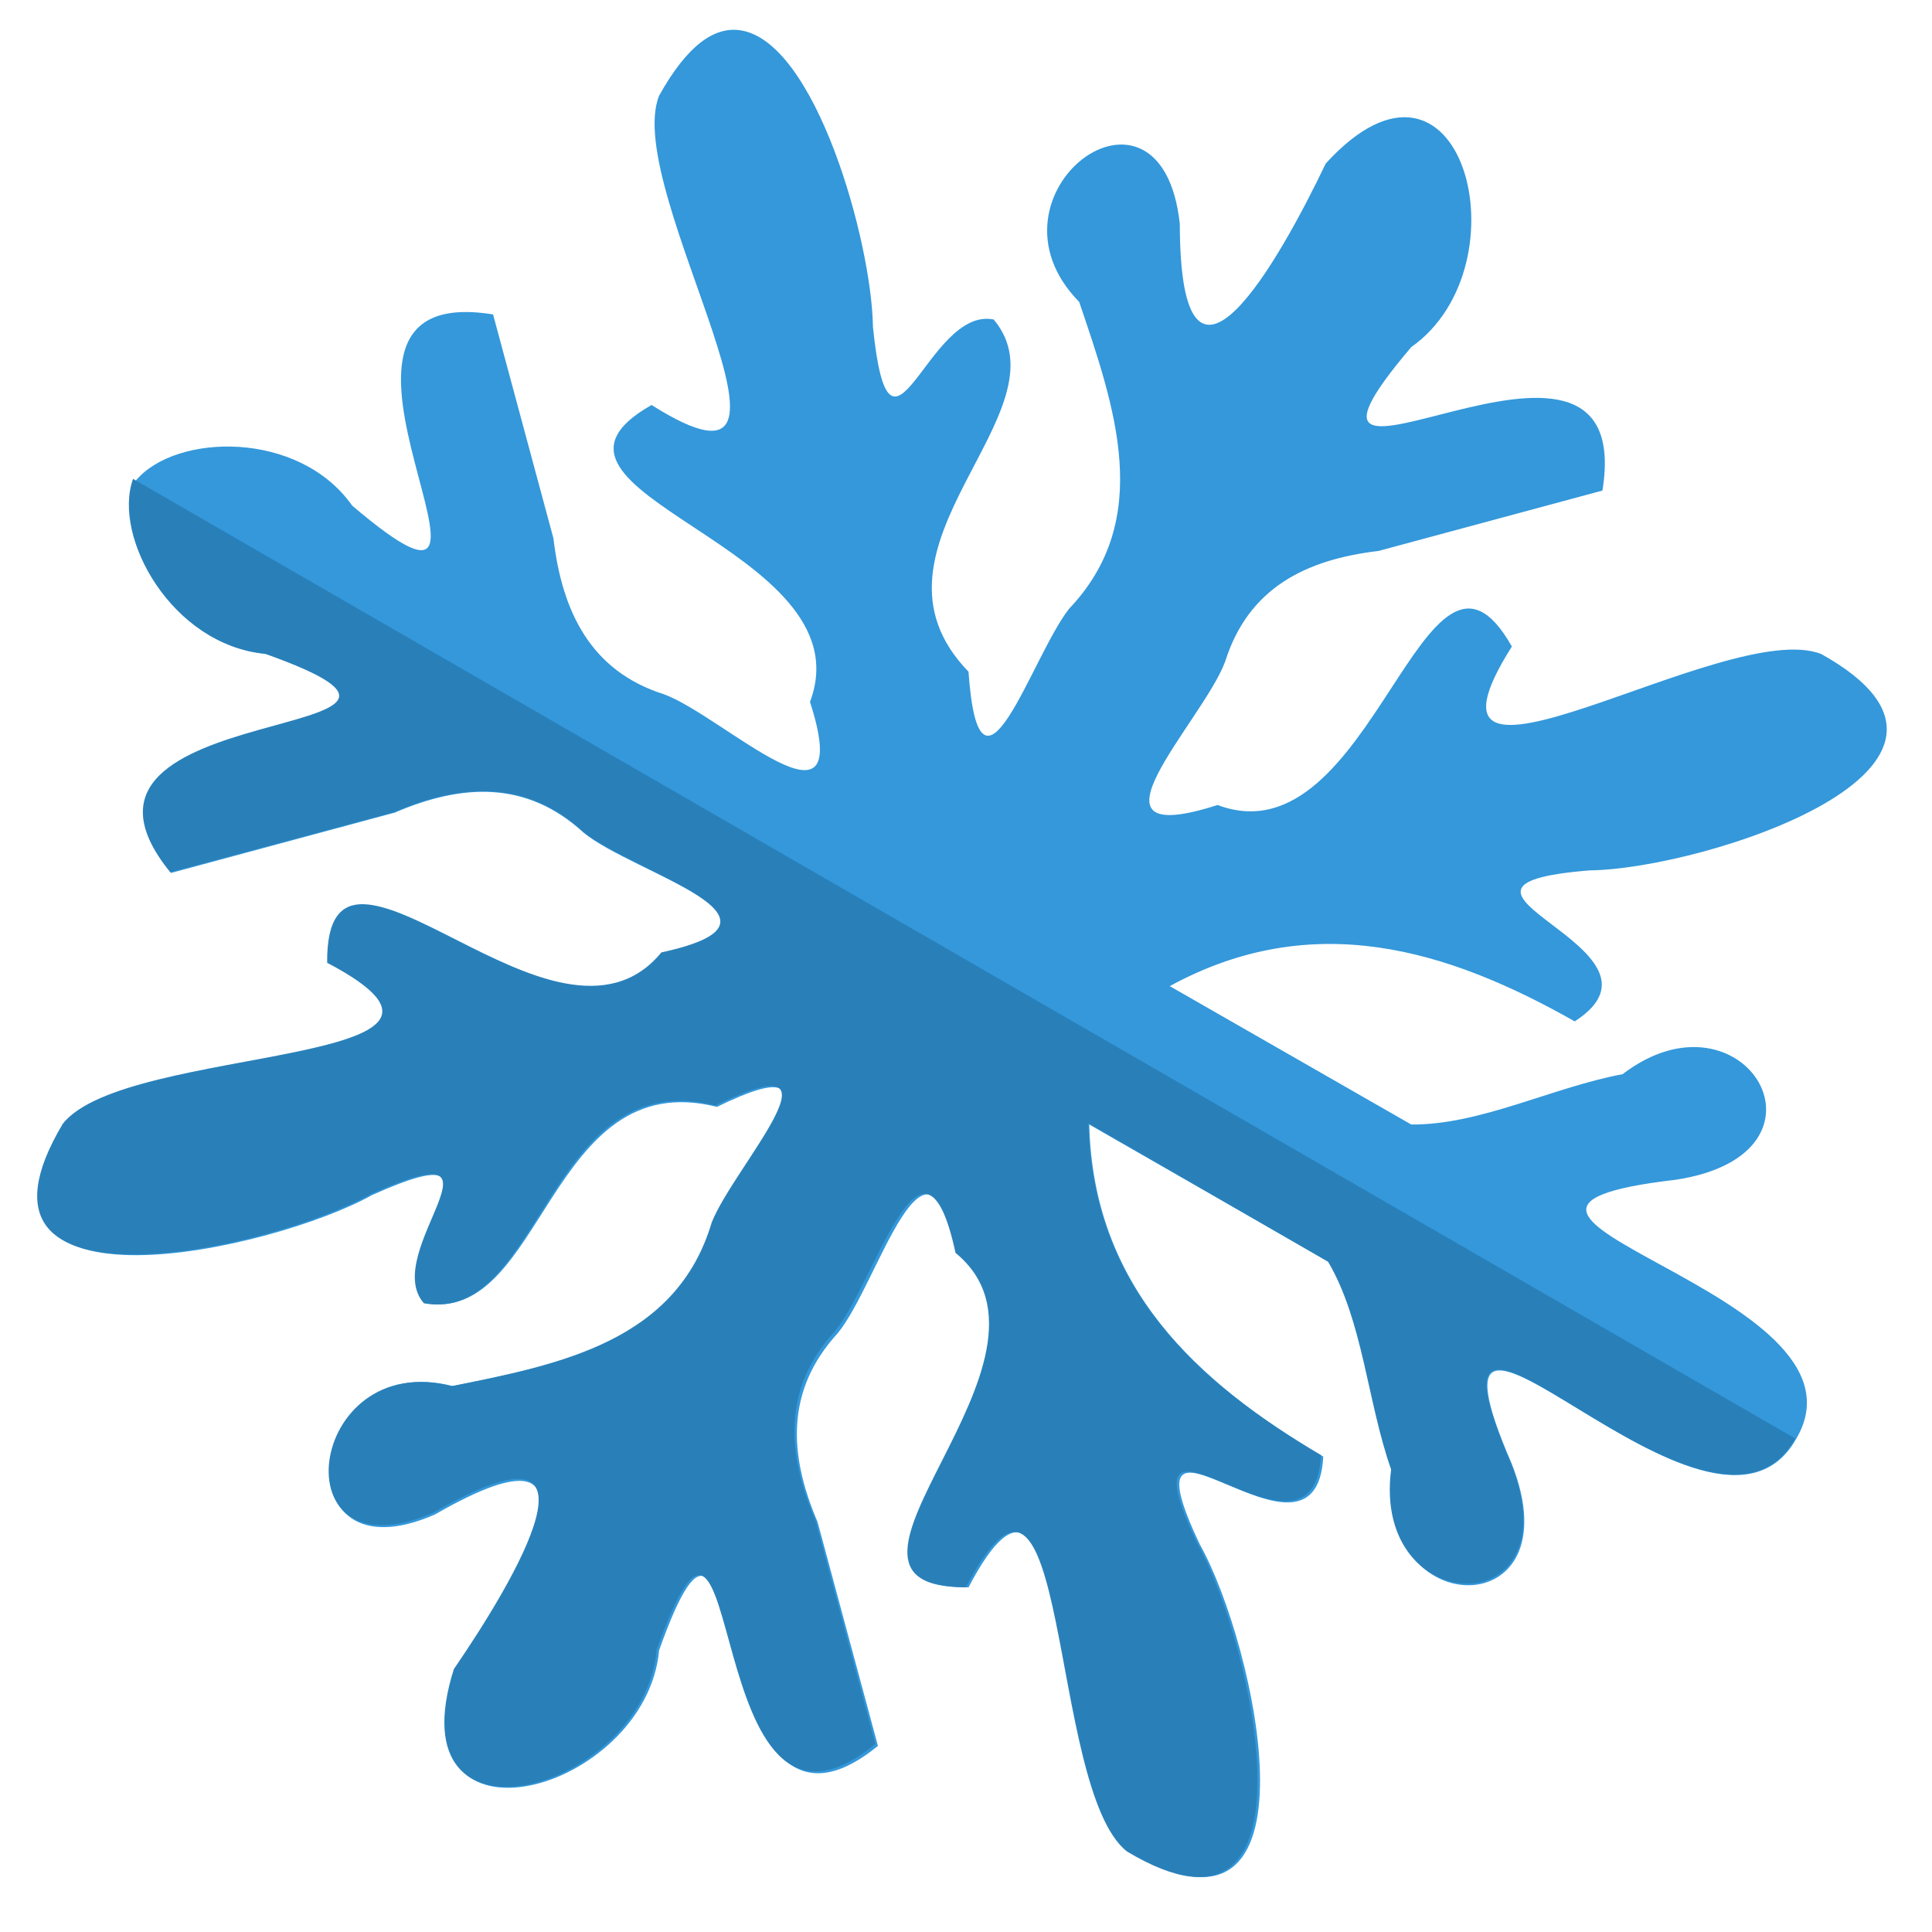
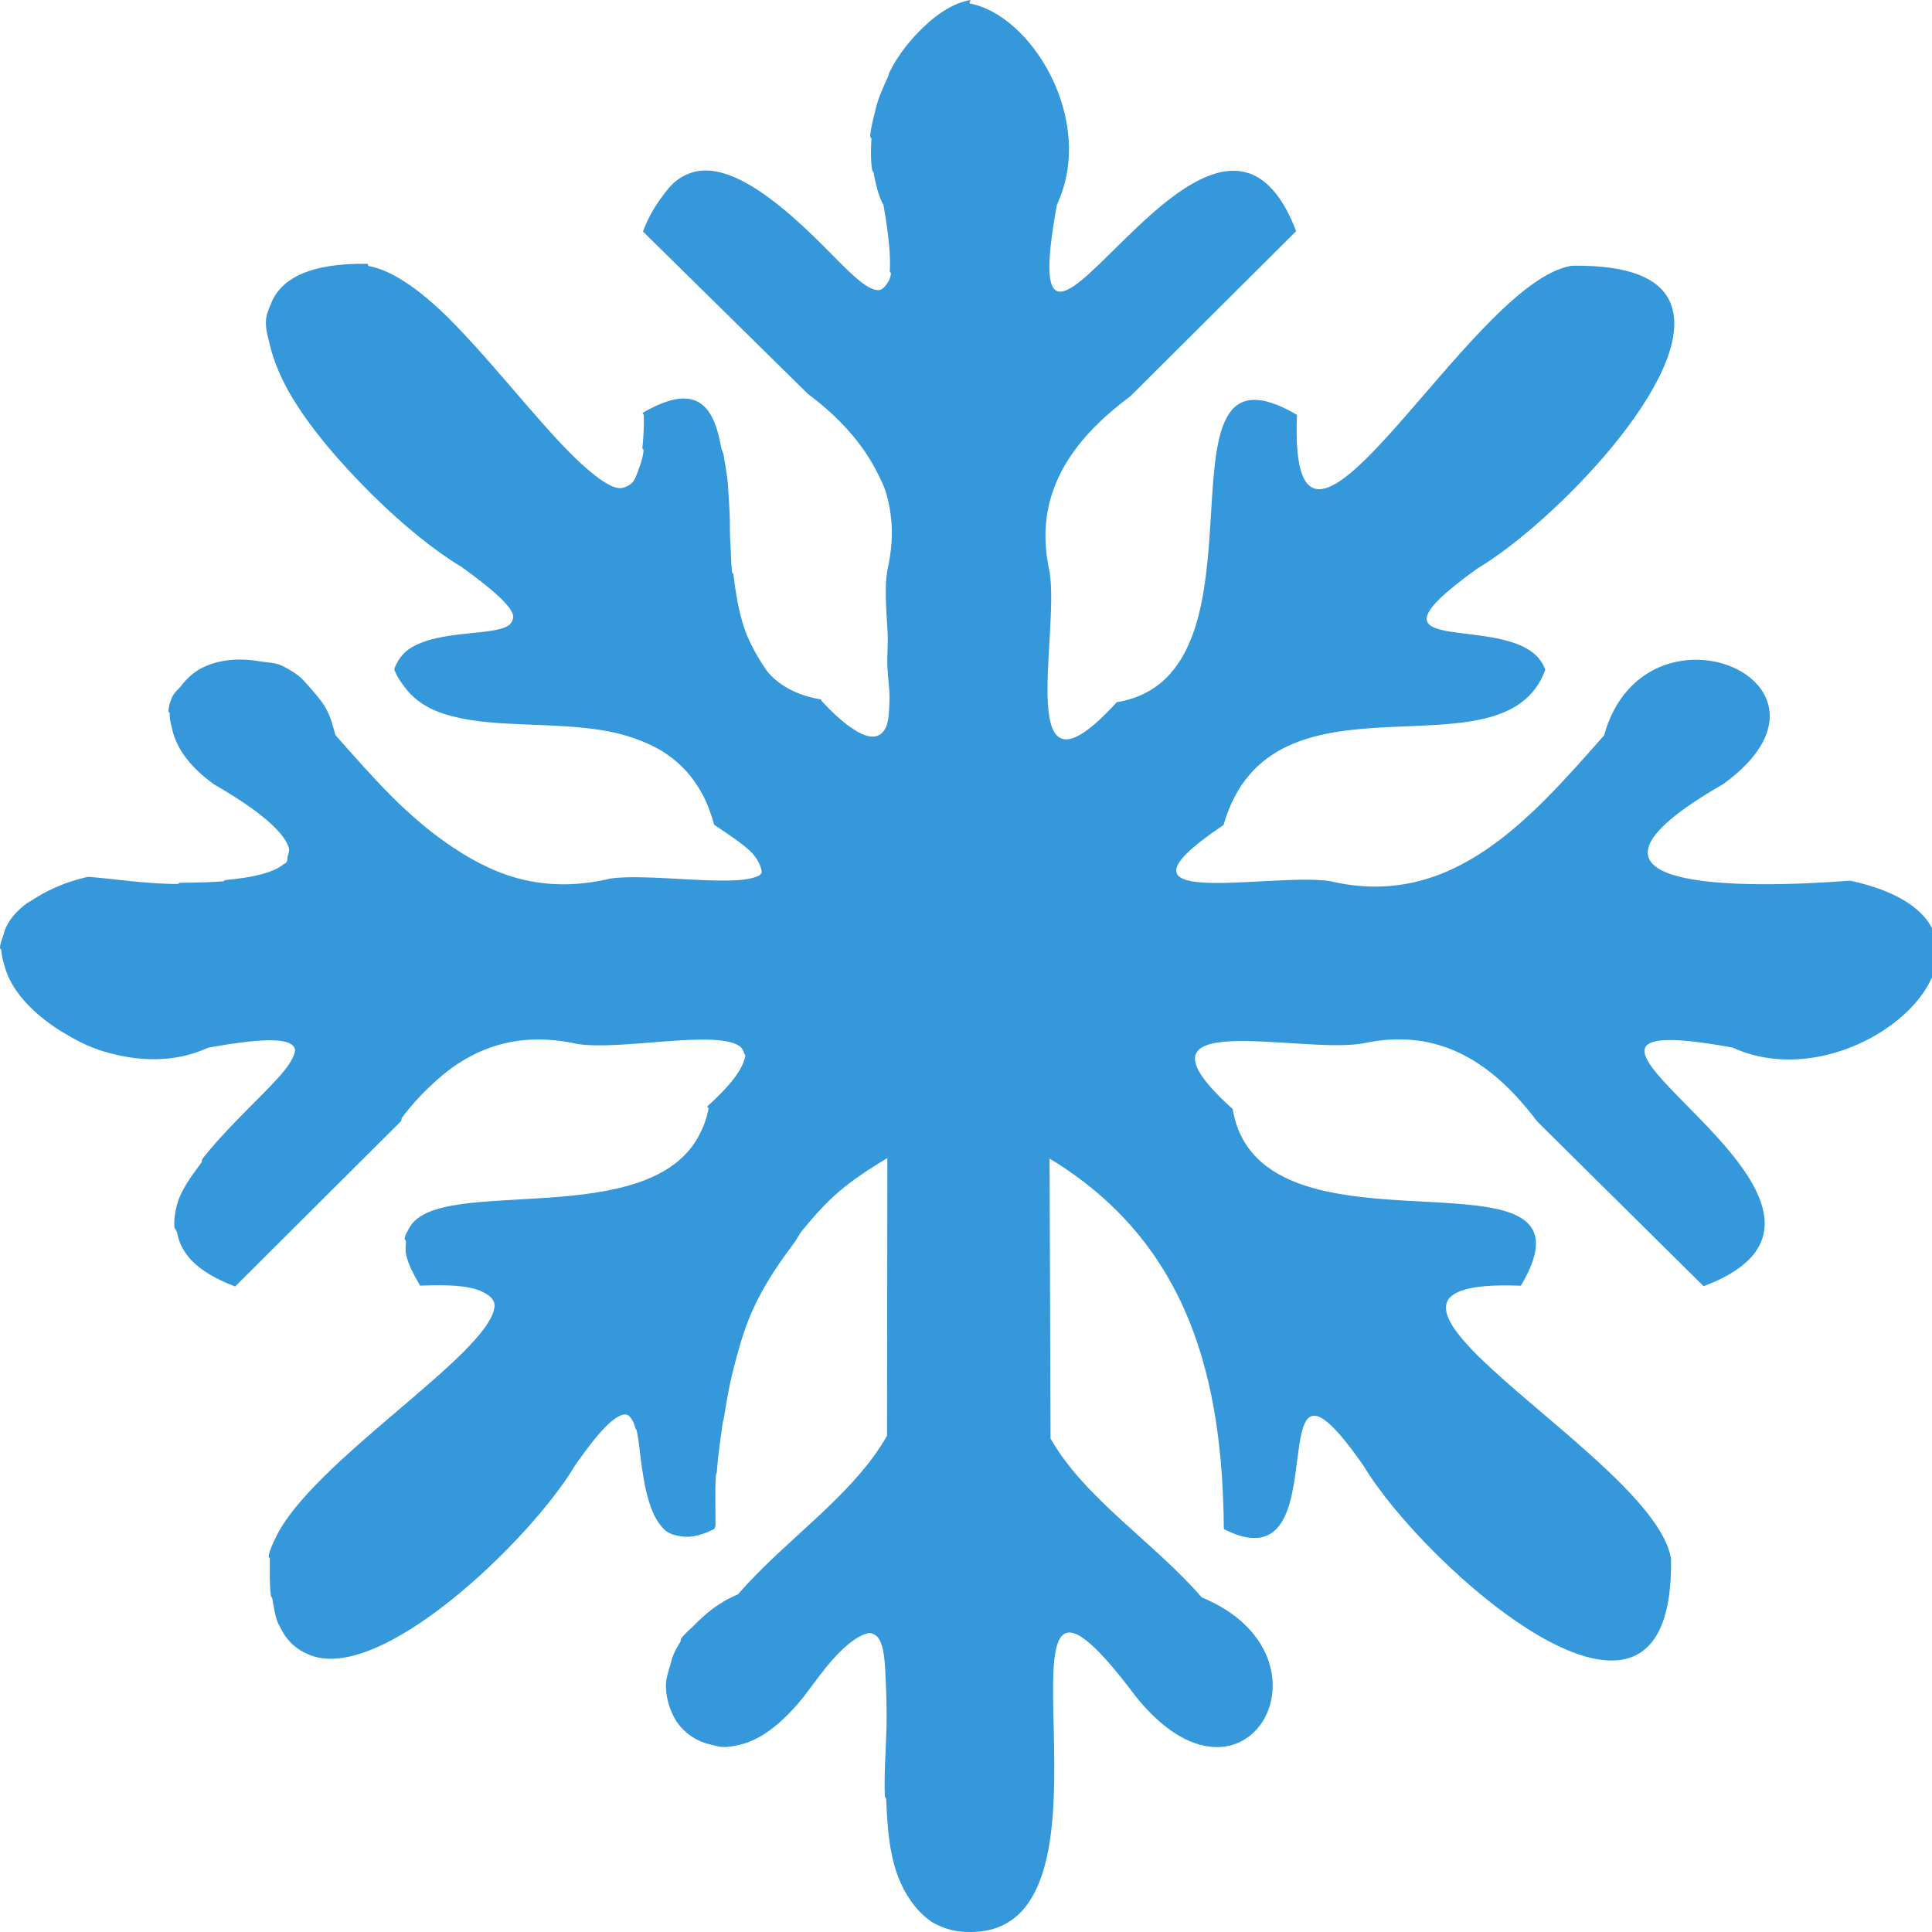
<svg xmlns="http://www.w3.org/2000/svg" width="24" height="24" id="svg2" version="1.1">
  <defs id="defs4" />
  <g id="layer1" transform="translate(0,-1028.362)">
    <g style="font-size:8px;font-style:normal;font-variant:normal;font-weight:normal;font-stretch:normal;text-align:end;line-height:125%;letter-spacing:0px;word-spacing:0px;text-anchor:end;fill:#2980b9;fill-opacity:1;stroke:none;font-family:FontAwesome;-inkscape-font-specification:FontAwesome" id="text2993">
-       <path style="fill:#3498db;fill-opacity:1;fill-rule:nonzero;stroke:none" d="M 9.188 0.375 C 8.873 0.333 8.539 0.558 8.188 1.188 C 7.713 2.365 10.459 6.526 8.094 5.031 C 6.173 6.12 10.791 6.785 10.062 8.719 C 10.648 10.54 8.998 8.903 8.25 8.625 C 7.336 8.337 6.982 7.595 6.875 6.688 L 6.125 3.906 C 3.292 3.447 6.944 8.466 4.375 6.281 C 3.711 5.34 2.182 5.381 1.688 5.969 C 1.426 6.691 2.165 8.021 3.312 8.125 C 6.489 9.258 0.311 8.62 2.125 10.844 L 4.906 10.094 C 5.745 9.733 6.544 9.696 7.25 10.344 C 7.865 10.852 10.12 11.44 8.25 11.844 C 6.94 13.441 4.076 9.761 4.094 11.969 C 6.571 13.27 1.596 12.969 0.812 13.969 C -0.664 16.445 3.4 15.53 4.625 14.844 C 6.528 13.993 4.721 15.552 5.281 16.188 C 6.761 16.45 6.81 13.223 8.906 13.75 C 10.651 12.899 9.15 14.492 8.875 15.188 C 8.438 16.662 6.975 16.949 5.625 17.219 C 3.813 16.749 3.459 19.67 5.406 18.812 C 7.72 17.48 6.391 19.678 5.656 20.75 C 4.9 23.137 8.027 22.262 8.188 20.5 C 9.32 17.323 8.682 23.501 10.906 21.688 L 10.156 18.906 C 9.796 18.067 9.759 17.269 10.406 16.562 C 10.915 15.948 11.502 13.693 11.906 15.562 C 13.504 16.873 9.823 19.737 12.031 19.719 C 13.331 17.242 13.034 22.216 14.031 23 C 16.5 24.476 15.595 20.411 14.906 19.188 C 13.858 16.98 16.353 19.774 16.438 18.094 C 14.87 17.171 13.581 15.992 13.531 13.969 L 16.531 15.688 C 16.965 16.425 17.017 17.438 17.312 18.281 C 17.069 20.163 19.57 20.194 18.781 18.188 C 17.373 14.928 21.256 19.752 22.312 17.875 C 23.41 16.022 17.286 15.067 20.812 14.656 C 22.944 14.336 21.664 12.192 20.156 13.344 C 19.278 13.509 18.387 13.976 17.531 13.969 L 14.531 12.25 C 16.308 11.281 17.979 11.791 19.562 12.688 C 20.976 11.774 17.314 11.008 19.75 10.812 C 21.154 10.797 25.137 9.525 22.625 8.125 C 21.448 7.654 17.287 10.395 18.781 8.031 C 17.693 6.11 17.059 10.728 15.125 10 C 13.304 10.585 14.941 8.967 15.219 8.219 C 15.507 7.305 16.218 6.951 17.125 6.844 L 19.906 6.094 C 20.365 3.261 15.347 6.882 17.531 4.312 C 18.977 3.293 18.158 0.183 16.469 2.031 C 15.908 3.204 14.66 5.451 14.656 2.781 C 14.425 0.666 12.094 2.416 13.406 3.75 C 13.848 5.054 14.34 6.447 13.281 7.562 C 12.816 8.148 12.167 10.28 12.031 8.344 C 10.527 6.792 13.31 5.119 12.344 3.969 C 11.513 3.801 11.058 6.136 10.844 4.062 C 10.83 3.01 10.132 0.501 9.188 0.375 z " transform="translate(0,1028.362)" id="rect3842" />
-       <path style="font-size:8px;font-style:normal;font-variant:normal;font-weight:normal;font-stretch:normal;text-align:end;line-height:125%;letter-spacing:0px;word-spacing:0px;text-anchor:end;fill:#2980b9;fill-opacity:1;fill-rule:nonzero;stroke:none;font-family:FontAwesome;-inkscape-font-specification:FontAwesome" d="M 22.302,1046.232 C 21.246,1048.109 17.362,1043.279 18.77,1046.538 19.559,1048.544 17.037,1048.499 17.281,1046.617 16.985,1045.774 16.932,1044.773 16.498,1044.036 L 13.521,1042.317 C 13.57,1044.34 14.842,1045.516 16.41,1046.439 16.325,1048.119 13.825,1045.329 14.874,1047.537 15.563,1048.76 16.469,1052.838 14,1051.362 13.003,1050.578 13.299,1045.602 11.999,1048.078 9.791,1048.096 13.468,1045.237 11.87,1043.926 11.466,1042.056 10.879,1044.285 10.37,1044.9 9.722,1045.607 9.77,1046.413 10.131,1047.252 L 10.874,1050.027 C 8.65,1051.84 9.291,1045.679 8.158,1048.855 7.998,1050.617 4.882,1051.483 5.638,1049.096 6.373,1048.024 7.705,1045.817 5.39,1047.149 3.443,1048.007 3.799,1045.111 5.611,1045.581 6.961,1045.311 8.404,1045.023 8.841,1043.548 9.115,1042.852 10.631,1041.244 8.886,1042.095 6.79,1041.568 6.746,1044.814 5.266,1044.552 4.706,1043.916 6.508,1042.345 4.606,1043.196 3.381,1043.882 -0.697,1044.799 0.78,1042.322 1.563,1041.323 6.541,1041.623 4.064,1040.322 4.046,1038.113 6.906,1041.79 8.216,1040.193 10.086,1039.789 7.857,1039.201 7.242,1038.692 6.536,1038.045 5.73,1038.092 4.89,1038.453 L 2.116,1039.197 C 0.302,1036.973 6.463,1037.613 3.287,1036.481 2.14,1036.376 1.391,1035.033 1.653,1034.311 L 22.302,1046.232 z" id="rect3842-4-6" />
+       <path style="fill:#3498db;fill-opacity:1;fill-rule:nonzero;stroke:none" d="M 20.751,1032.126 C 20.628,1031.83 20.261,1031.653 19.531,1031.663 18.257,1031.842 15.998,1036.327 16.111,1033.515 14.183,1032.388 15.938,1036.746 13.873,1037.085 12.571,1038.511 13.172,1036.25 13.037,1035.458 12.827,1034.517 13.299,1033.836 14.04,1033.286 L 16.101,1031.234 C 15.068,1028.535 12.515,1034.241 13.13,1030.904 13.62,1029.852 12.809,1028.541 12.043,1028.405 L 12.055,1028.362 C 11.853,1028.398 11.661,1028.519 11.479,1028.692 11.314,1028.849 11.157,1029.039 11.046,1029.267 11.039,1029.28 11.04,1029.297 11.034,1029.31 10.978,1029.431 10.92,1029.554 10.886,1029.685 10.882,1029.7 10.878,1029.714 10.875,1029.728 10.85,1029.833 10.817,1029.948 10.809,1030.056 10.809,1030.064 10.826,1030.075 10.825,1030.083 10.819,1030.212 10.813,1030.349 10.835,1030.477 10.836,1030.486 10.849,1030.495 10.851,1030.504 10.875,1030.631 10.902,1030.756 10.958,1030.878 10.963,1030.888 10.97,1030.896 10.974,1030.905 11.045,1031.299 11.065,1031.568 11.053,1031.732 11.052,1031.737 11.069,1031.753 11.068,1031.759 11.061,1031.827 11.029,1031.873 11.006,1031.903 10.981,1031.939 10.939,1031.972 10.897,1031.966 10.854,1031.961 10.808,1031.942 10.751,1031.905 10.58,1031.791 10.364,1031.546 10.104,1031.295 9.765,1030.968 9.362,1030.626 8.993,1030.516 8.798,1030.458 8.618,1030.464 8.444,1030.577 8.36,1030.632 8.292,1030.709 8.217,1030.816 8.134,1030.927 8.057,1031.055 7.987,1031.238 L 10.038,1033.257 C 10.409,1033.532 10.712,1033.864 10.891,1034.22 10.935,1034.309 10.978,1034.386 11.006,1034.481 11.035,1034.576 11.054,1034.671 11.066,1034.773 11.094,1034.985 11.077,1035.206 11.022,1035.452 10.988,1035.649 11.007,1035.913 11.026,1036.212 11.035,1036.368 11.016,1036.496 11.024,1036.649 11.03,1036.791 11.056,1036.952 11.049,1037.07 11.044,1037.202 11.042,1037.3 11.011,1037.382 10.966,1037.495 10.876,1037.54 10.749,1037.496 10.626,1037.454 10.444,1037.327 10.213,1037.077 10.204,1037.068 10.205,1037.06 10.197,1037.05 9.949,1037.01 9.749,1036.915 9.599,1036.776 9.522,1036.705 9.469,1036.61 9.413,1036.519 9.353,1036.417 9.291,1036.296 9.25,1036.177 9.177,1035.967 9.14,1035.735 9.11,1035.495 9.109,1035.486 9.095,1035.478 9.094,1035.468 9.08,1035.35 9.082,1035.237 9.073,1035.117 9.063,1034.98 9.071,1034.856 9.063,1034.723 9.056,1034.598 9.05,1034.49 9.042,1034.373 9.033,1034.259 9.007,1034.138 8.993,1034.037 8.987,1033.987 8.966,1033.959 8.957,1033.913 8.864,1033.391 8.646,1033.104 7.982,1033.492 7.982,1033.503 7.997,1033.509 7.997,1033.519 8.003,1033.681 7.99,1033.815 7.98,1033.929 7.979,1033.937 7.996,1033.948 7.995,1033.956 7.984,1034.064 7.95,1034.147 7.926,1034.214 7.899,1034.287 7.877,1034.344 7.836,1034.374 7.795,1034.404 7.737,1034.432 7.683,1034.425 7.576,1034.411 7.435,1034.31 7.286,1034.181 6.843,1033.8 6.253,1033.019 5.675,1032.418 5.287,1032.014 4.9,1031.723 4.58,1031.667 4.574,1031.666 4.571,1031.64 4.565,1031.639 3.816,1031.629 3.474,1031.84 3.361,1032.148 3.33,1032.221 3.305,1032.277 3.303,1032.362 3.301,1032.449 3.324,1032.532 3.348,1032.628 3.392,1032.826 3.482,1033.049 3.614,1033.274 3.861,1033.693 4.238,1034.124 4.625,1034.509 5.02,1034.9 5.423,1035.22 5.728,1035.401 6.156,1035.708 6.353,1035.898 6.375,1036.01 6.38,1036.038 6.364,1036.076 6.352,1036.096 6.238,1036.279 5.466,1036.163 5.081,1036.425 4.996,1036.484 4.932,1036.575 4.897,1036.676 4.93,1036.765 4.974,1036.827 5.024,1036.894 5.173,1037.094 5.379,1037.203 5.642,1037.265 6.171,1037.4 6.869,1037.331 7.497,1037.436 7.702,1037.471 7.895,1037.529 8.075,1037.613 8.345,1037.739 8.575,1037.939 8.737,1038.25 8.791,1038.353 8.835,1038.477 8.872,1038.608 9.076,1038.744 9.222,1038.843 9.318,1038.934 9.413,1039.024 9.453,1039.125 9.46,1039.178 9.464,1039.205 9.463,1039.202 9.449,1039.221 9.434,1039.241 9.424,1039.24 9.394,1039.253 9.088,1039.38 8.048,1039.207 7.58,1039.276 7.201,1039.367 6.851,1039.367 6.531,1039.297 6.211,1039.227 5.917,1039.081 5.642,1038.899 5.512,1038.811 5.378,1038.716 5.256,1038.612 5.126,1038.503 4.988,1038.378 4.865,1038.255 4.627,1038.015 4.39,1037.747 4.167,1037.494 4.135,1037.381 4.111,1037.281 4.063,1037.19 4.013,1037.089 3.942,1037.01 3.877,1036.934 3.823,1036.873 3.758,1036.792 3.696,1036.747 3.627,1036.697 3.55,1036.652 3.475,1036.62 3.406,1036.592 3.303,1036.591 3.232,1036.578 3.003,1036.536 2.762,1036.551 2.568,1036.632 2.424,1036.691 2.328,1036.78 2.244,1036.89 2.201,1036.939 2.164,1036.966 2.138,1037.023 2.113,1037.08 2.096,1037.131 2.092,1037.195 2.091,1037.203 2.108,1037.215 2.108,1037.222 2.106,1037.278 2.116,1037.33 2.132,1037.39 2.175,1037.612 2.31,1037.852 2.657,1038.105 3.243,1038.442 3.519,1038.698 3.584,1038.881 3.6,1038.927 3.585,1038.956 3.576,1038.994 3.565,1039.022 3.577,1039.056 3.553,1039.08 3.547,1039.087 3.533,1039.089 3.526,1039.096 3.393,1039.206 3.135,1039.264 2.8,1039.294 2.79,1039.295 2.783,1039.309 2.773,1039.31 2.604,1039.324 2.421,1039.326 2.235,1039.328 2.225,1039.328 2.217,1039.343 2.207,1039.343 1.823,1039.344 1.416,1039.279 1.096,1039.254 0.786,1039.322 0.56,1039.437 0.39,1039.55 0.372,1039.562 0.352,1039.57 0.335,1039.582 0.196,1039.685 0.104,1039.798 0.058,1039.922 0.053,1039.934 0.051,1039.953 0.046,1039.965 0.03,1040.021 3.6159077e-4,1040.079 6.3132879e-6,1040.137 -3.6593476e-4,1040.146 0.016,1040.155 0.016,1040.164 0.018,1040.227 0.037,1040.295 0.056,1040.359 0.133,1040.659 0.394,1040.941 0.743,1041.163 0.916,1041.269 1.093,1041.367 1.298,1041.426 1.715,1041.551 2.17,1041.568 2.586,1041.377 3.373,1041.234 3.652,1041.267 3.666,1041.411 3.655,1041.495 3.583,1041.61 3.459,1041.747 3.329,1041.892 3.156,1042.058 2.978,1042.241 2.819,1042.404 2.649,1042.584 2.513,1042.761 2.505,1042.772 2.51,1042.794 2.502,1042.804 2.364,1042.99 2.239,1043.161 2.194,1043.344 2.173,1043.428 2.158,1043.532 2.168,1043.613 2.168,1043.621 2.183,1043.632 2.184,1043.64 2.185,1043.651 2.197,1043.657 2.199,1043.667 2.242,1043.924 2.431,1044.158 2.921,1044.343 L 4.981,1042.29 C 4.99,1042.279 4.985,1042.258 4.993,1042.247 5.131,1042.063 5.262,1041.928 5.419,1041.785 5.889,1041.363 6.454,1041.173 7.165,1041.329 7.701,1041.42 8.901,1041.144 9.195,1041.363 9.218,1041.386 9.237,1041.413 9.243,1041.445 9.247,1041.454 9.256,1041.462 9.258,1041.472 9.259,1041.498 9.246,1041.526 9.235,1041.558 9.191,1041.684 9.055,1041.864 8.786,1042.106 8.785,1042.114 8.803,1042.125 8.802,1042.133 8.78,1042.252 8.741,1042.355 8.693,1042.449 8.077,1043.674 5.465,1042.949 5.089,1043.608 5.066,1043.65 5.032,1043.698 5.027,1043.752 5.026,1043.761 5.044,1043.771 5.043,1043.78 5.042,1043.843 5.029,1043.909 5.056,1043.99 5.082,1044.083 5.133,1044.185 5.203,1044.305 5.209,1044.316 5.212,1044.322 5.218,1044.333 5.572,1044.318 5.798,1044.335 5.945,1044.388 6.071,1044.441 6.156,1044.502 6.142,1044.601 6.065,1045.195 3.866,1046.523 3.422,1047.468 3.385,1047.546 3.347,1047.626 3.337,1047.698 3.335,1047.705 3.353,1047.719 3.352,1047.725 3.351,1047.893 3.347,1048.059 3.366,1048.189 3.367,1048.197 3.381,1048.209 3.382,1048.217 3.403,1048.34 3.42,1048.446 3.458,1048.536 3.462,1048.544 3.471,1048.555 3.474,1048.563 3.556,1048.741 3.681,1048.851 3.821,1048.909 4.7,1049.319 6.593,1047.49 7.141,1046.57 7.492,1046.064 7.688,1045.9 7.798,1045.939 7.84,1045.968 7.871,1046.02 7.893,1046.103 7.896,1046.113 7.906,1046.119 7.909,1046.13 7.931,1046.224 7.941,1046.34 7.957,1046.465 8,1046.802 8.063,1047.201 8.268,1047.376 8.311,1047.408 8.355,1047.428 8.413,1047.438 8.533,1047.468 8.671,1047.458 8.876,1047.354 8.876,1047.339 8.888,1047.326 8.888,1047.311 8.89,1047.097 8.879,1046.9 8.893,1046.691 8.894,1046.676 8.904,1046.663 8.905,1046.648 8.919,1046.439 8.951,1046.227 8.98,1046.024 8.983,1046.009 8.99,1045.995 8.992,1045.981 9.024,1045.772 9.06,1045.568 9.111,1045.368 9.165,1045.16 9.222,1044.949 9.301,1044.751 9.436,1044.413 9.63,1044.114 9.854,1043.817 9.898,1043.759 9.924,1043.697 9.971,1043.641 10.112,1043.472 10.246,1043.315 10.424,1043.163 10.602,1043.011 10.805,1042.88 11.023,1042.747 L 11.019,1046.198 C 10.592,1046.947 9.757,1047.486 9.167,1048.168 8.928,1048.266 8.759,1048.413 8.623,1048.552 8.569,1048.607 8.502,1048.658 8.462,1048.717 8.455,1048.727 8.458,1048.749 8.451,1048.759 8.407,1048.83 8.374,1048.89 8.349,1048.963 8.343,1048.978 8.343,1048.99 8.338,1049.006 8.305,1049.119 8.265,1049.226 8.273,1049.333 8.279,1049.477 8.328,1049.621 8.396,1049.735 8.493,1049.885 8.648,1049.993 8.826,1050.033 8.895,1050.05 8.947,1050.069 9.026,1050.063 9.166,1050.053 9.324,1050.01 9.485,1049.909 9.645,1049.808 9.811,1049.655 9.981,1049.443 10.116,1049.264 10.235,1049.1 10.337,1048.985 10.54,1048.755 10.698,1048.663 10.799,1048.648 10.835,1048.649 10.876,1048.67 10.901,1048.698 10.963,1048.769 10.987,1048.915 10.997,1049.115 11.007,1049.315 11.018,1049.56 11.012,1049.832 11.005,1050.105 10.981,1050.389 10.992,1050.678 10.993,1050.688 11.008,1050.697 11.008,1050.706 11.02,1050.984 11.037,1051.249 11.098,1051.489 11.159,1051.737 11.274,1051.949 11.419,1052.104 11.494,1052.179 11.567,1052.245 11.671,1052.286 11.781,1052.334 11.895,1052.364 12.044,1052.362 14.226,1052.386 11.962,1046.57 14.109,1049.436 15.469,1051.133 16.703,1048.939 14.928,1048.205 14.338,1047.523 13.477,1046.981 13.05,1046.232 L 13.038,1042.754 C 14.788,1043.814 15.188,1045.527 15.203,1047.357 16.721,1048.129 15.537,1044.554 16.943,1046.577 17.668,1047.793 20.802,1050.623 20.758,1047.73 20.575,1046.467 16.062,1044.221 18.893,1044.334 20.027,1042.42 15.654,1044.19 15.313,1042.139 13.877,1040.847 16.126,1041.459 16.924,1041.325 17.871,1041.117 18.542,1041.558 19.096,1042.294 L 21.163,1044.34 C 23.881,1043.315 18.161,1040.764 21.522,1041.375 23.149,1042.121 25.463,1039.844 22.986,1039.302 21.673,1039.403 19.069,1039.446 21.41,1038.1 23.149,1036.835 20.432,1035.684 19.926,1037.498 19.006,1038.539 18.033,1039.668 16.518,1039.307 15.768,1039.196 13.569,1039.703 15.199,1038.611 15.799,1036.52 18.677,1038.103 19.196,1036.683 18.922,1035.875 16.643,1036.653 18.354,1035.423 19.271,1034.882 21.118,1033.012 20.751,1032.126 z" id="rect3842" />
    </g>
  </g>
</svg>
